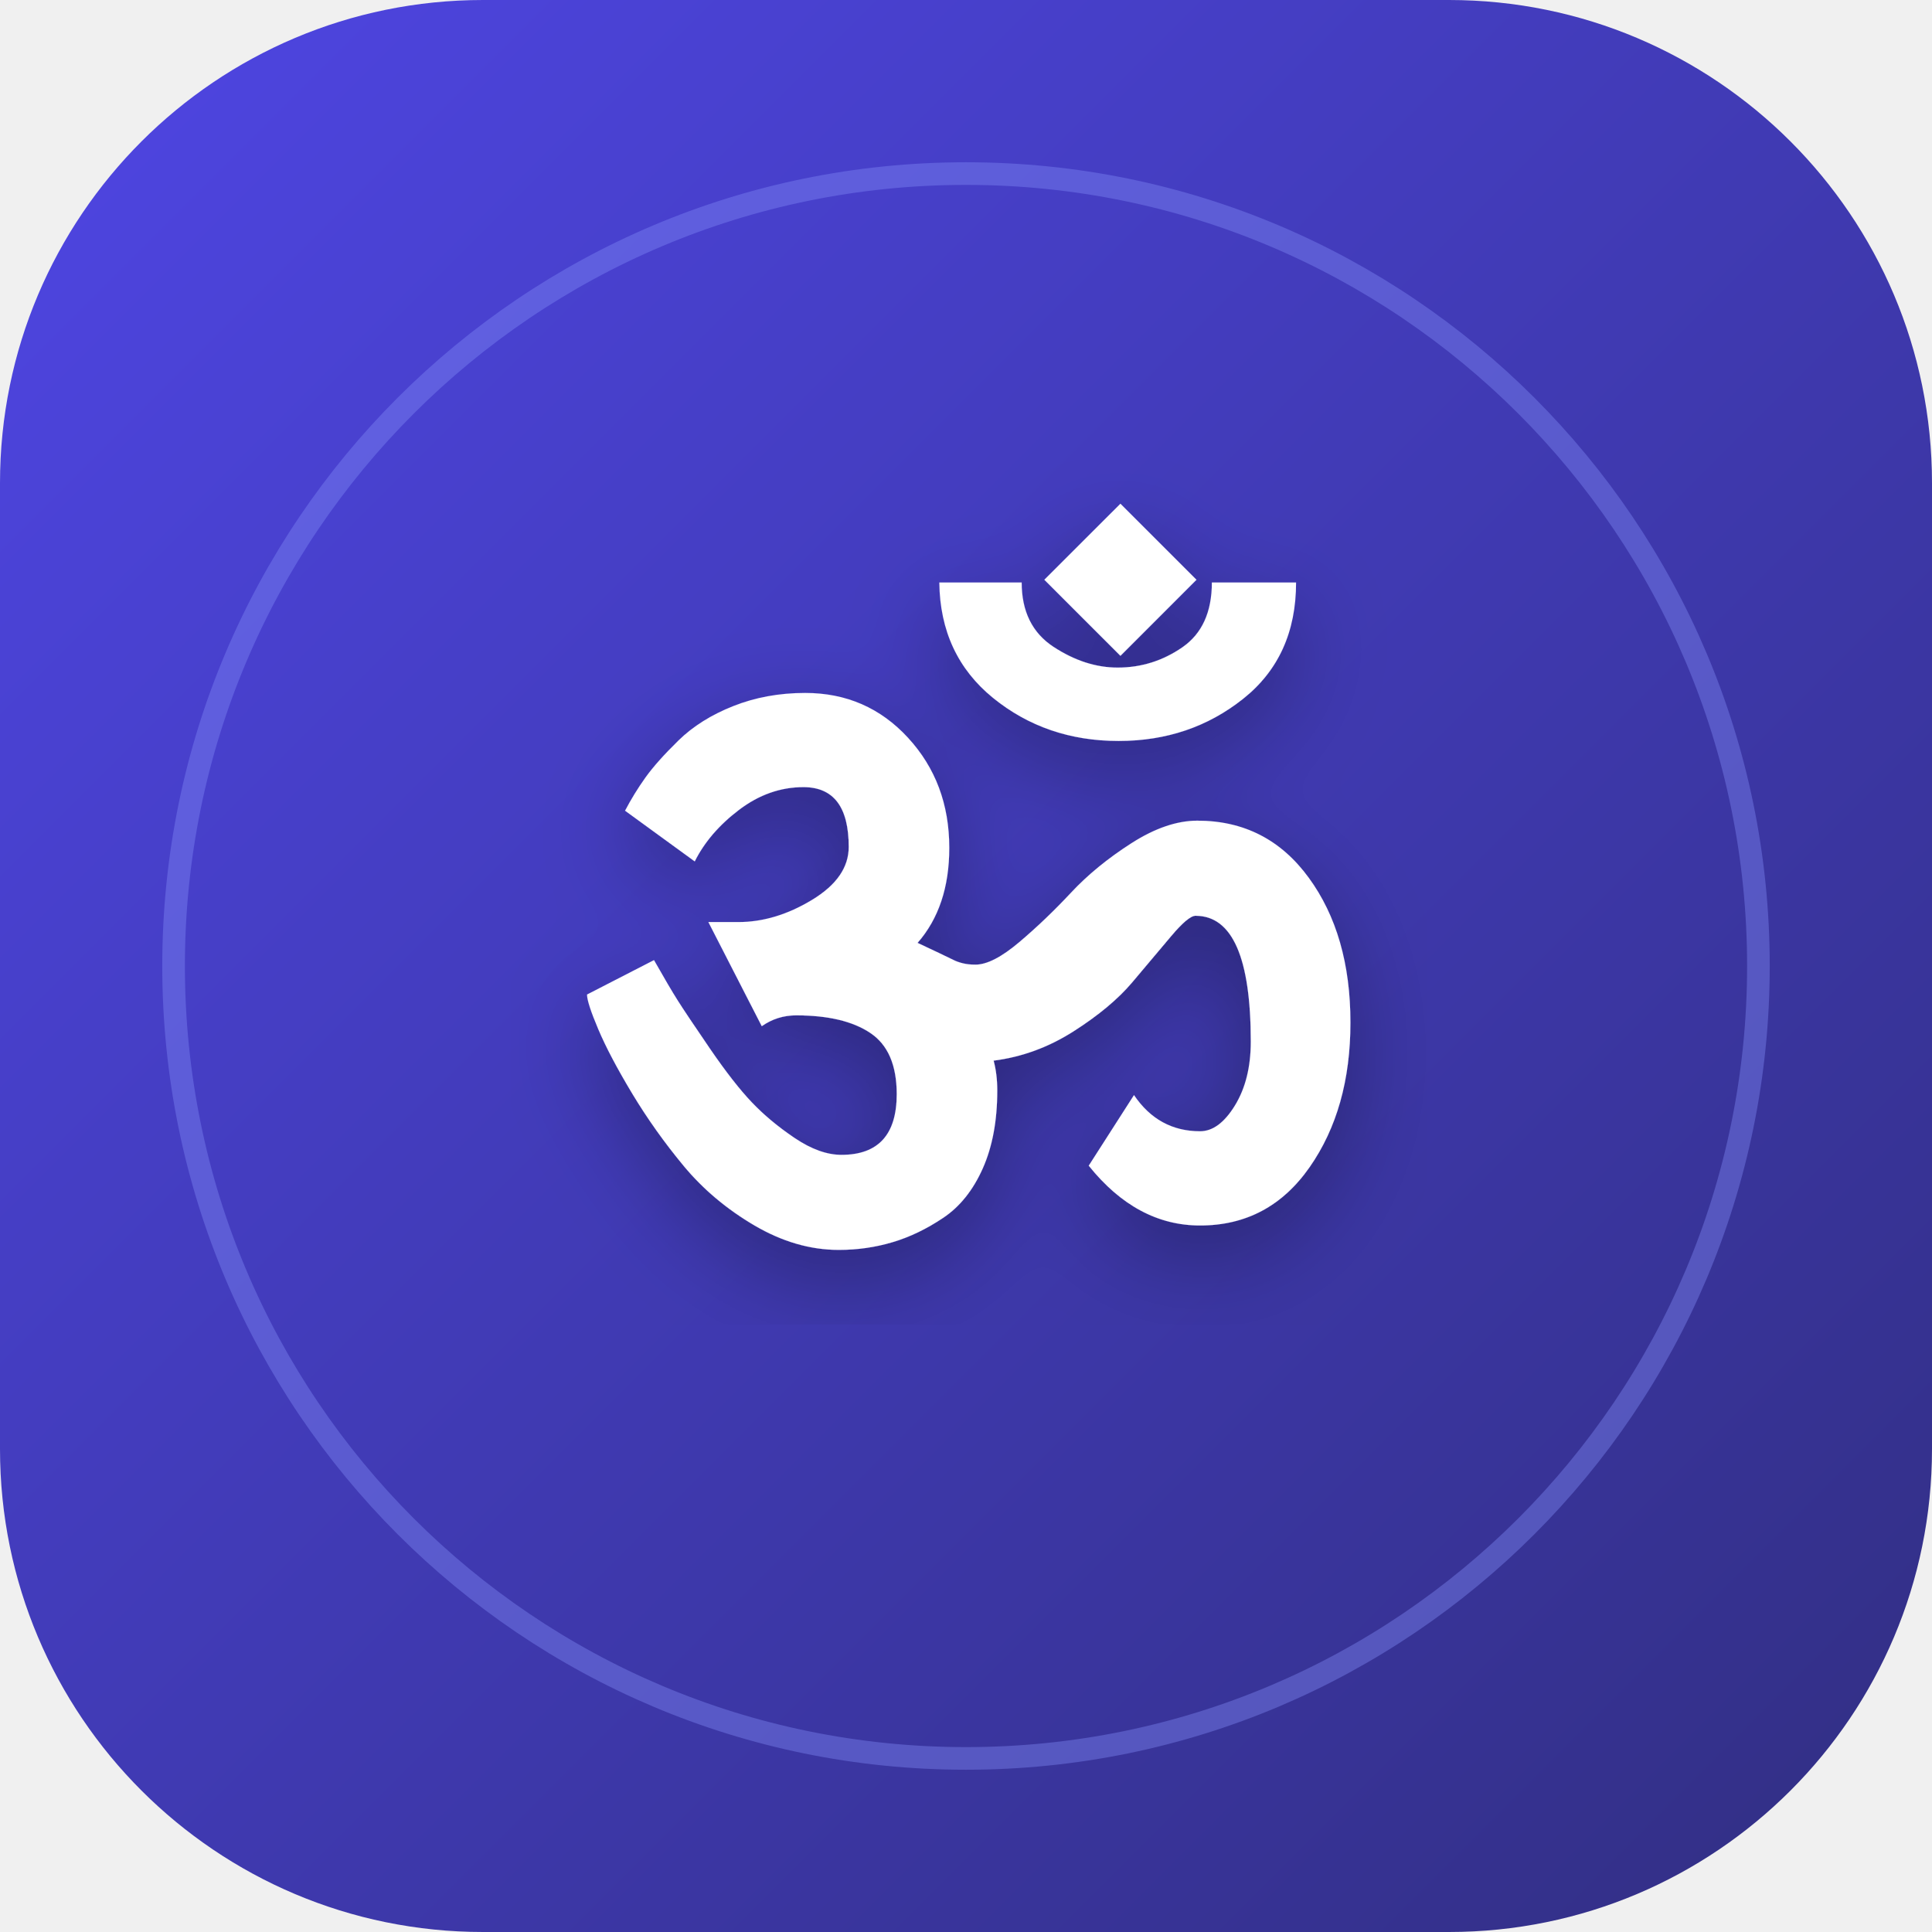
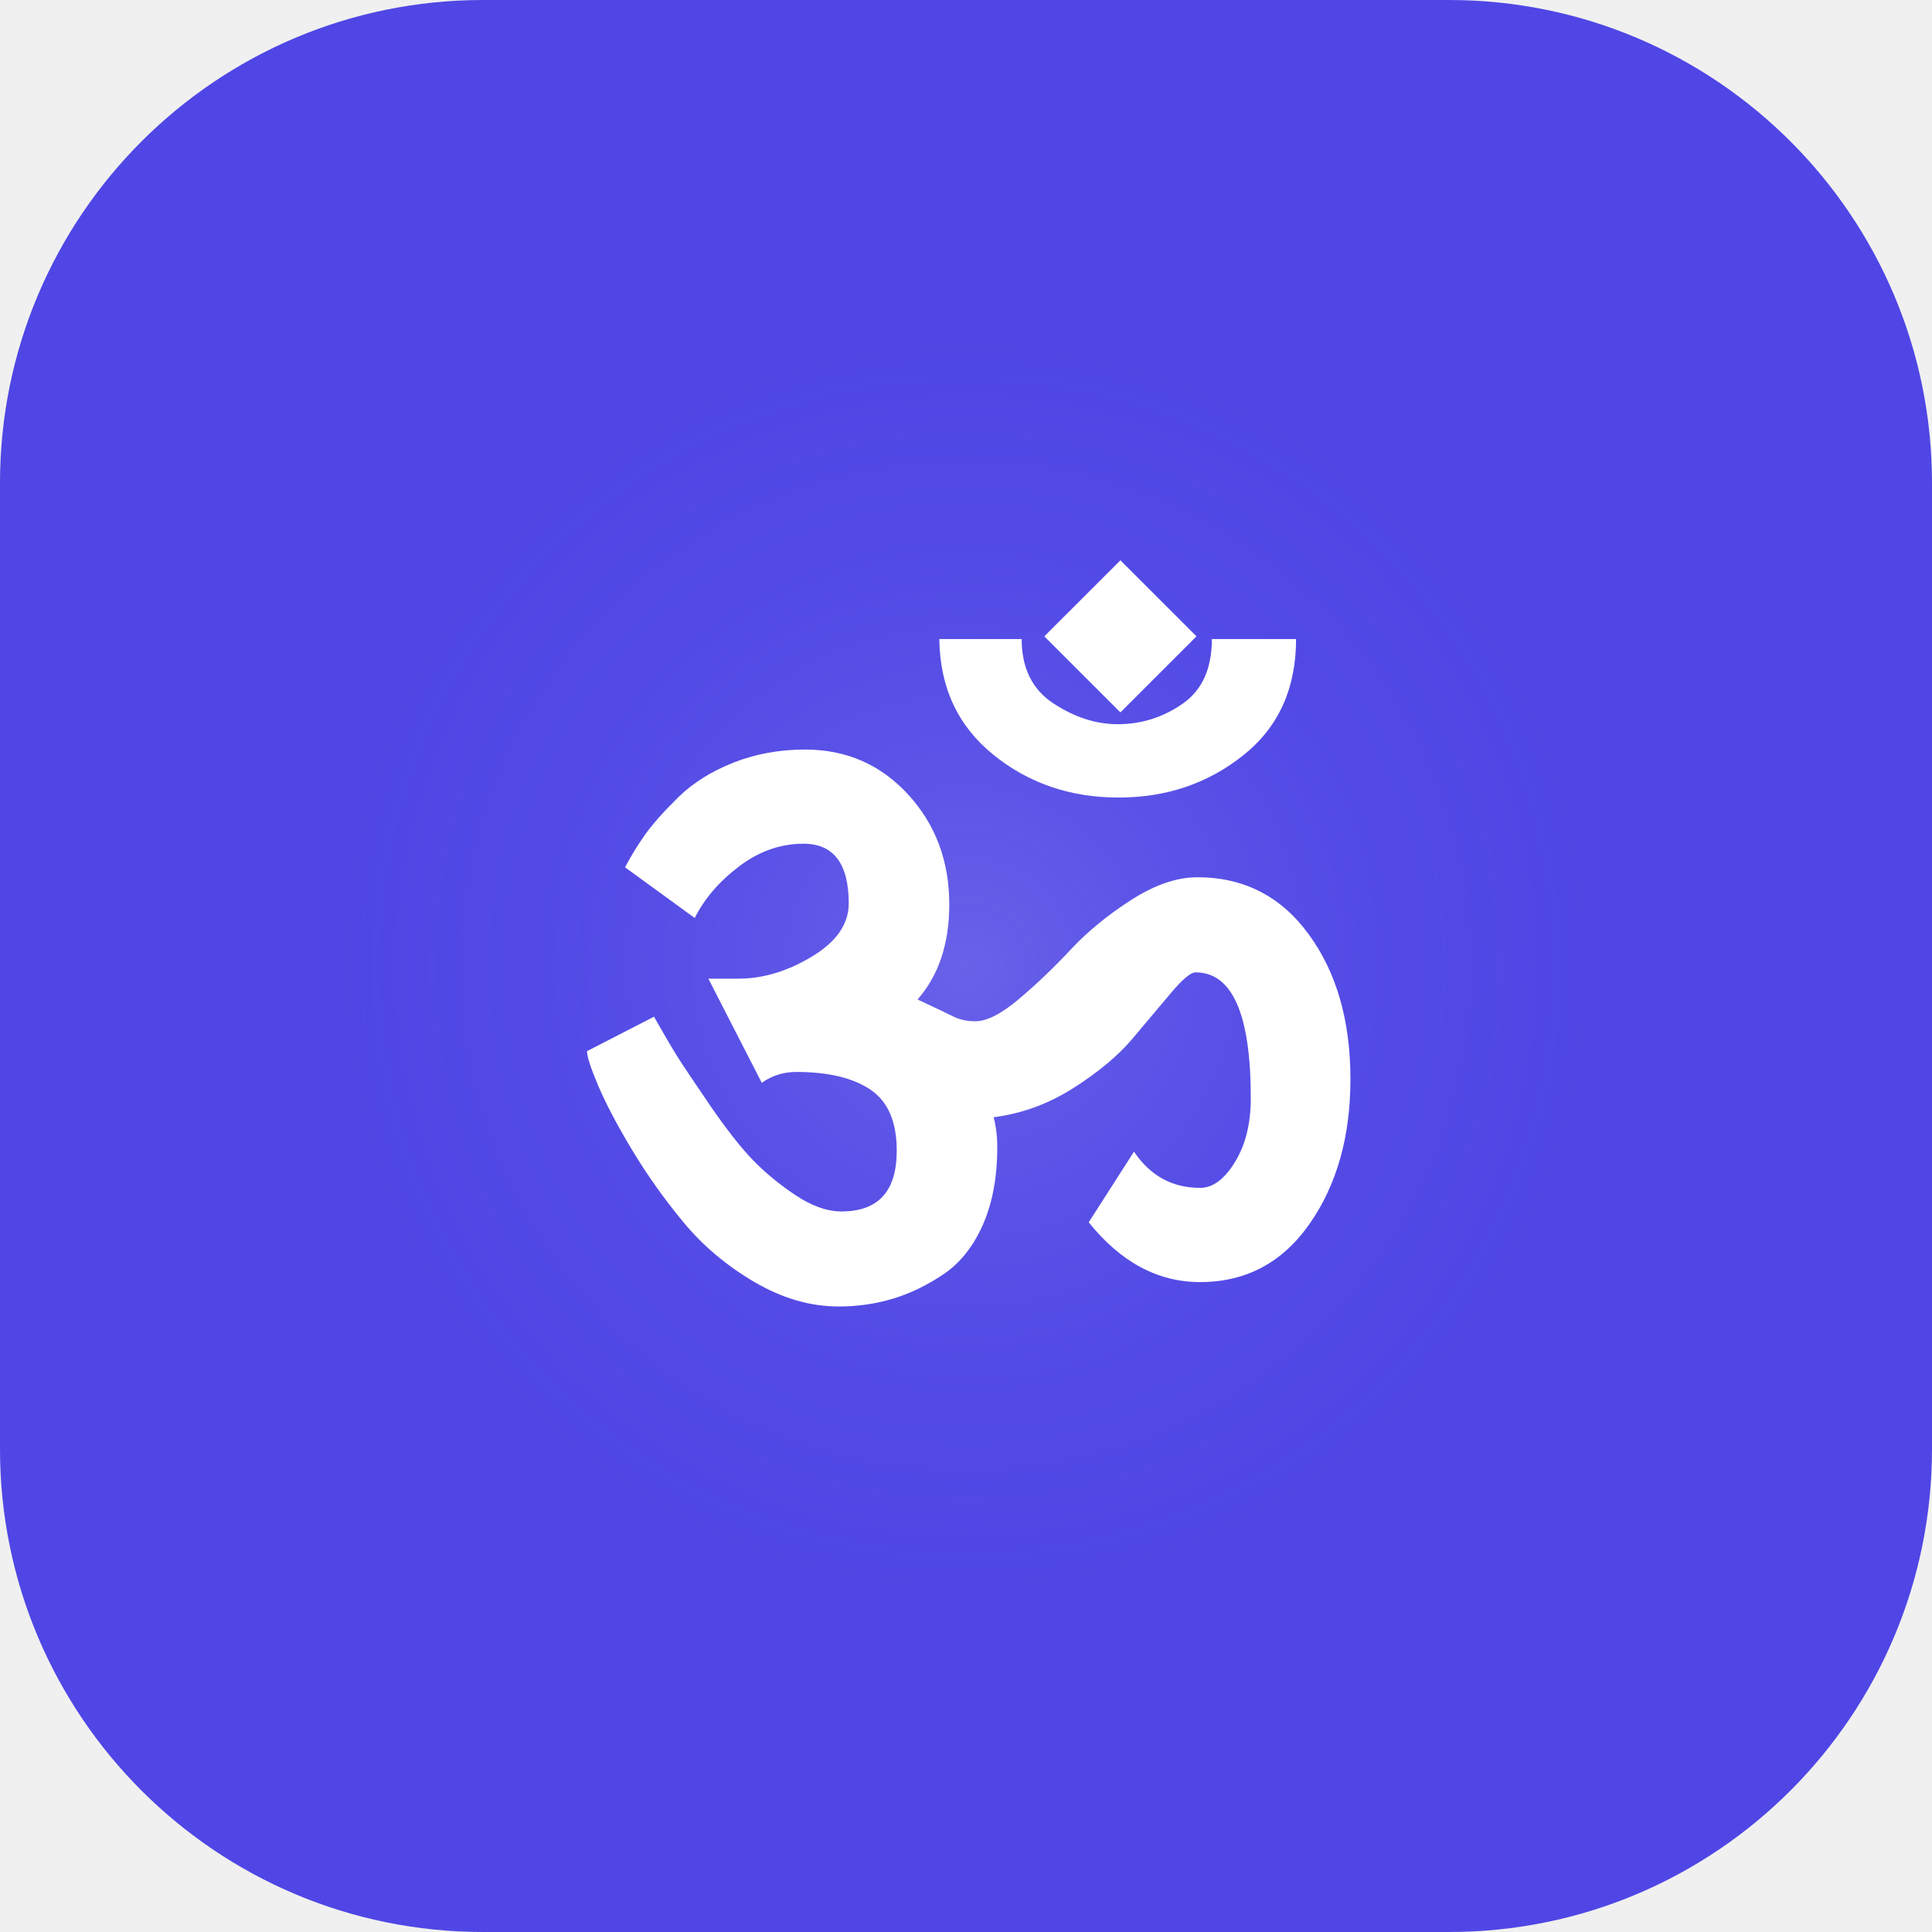
- <svg xmlns="http://www.w3.org/2000/svg" viewBox="0 0 512 512" width="512" height="512">
+ <svg xmlns="http://www.w3.org/2000/svg" viewBox="0 0 512 512" fill="none">
+   <rect width="512" height="512" rx="128" fill="#4F46E5" />
+   <circle cx="256" cy="256" r="180" fill="url(#grad)" opacity="0.15" />
  <defs>
-     <linearGradient id="bg" x1="0%" y1="0%" x2="100%" y2="100%">
-       <stop offset="0%" stop-color="#4f46e5" />
-       <stop offset="100%" stop-color="#312e81" />
-     </linearGradient>
-     <filter id="shadow" x="-10%" y="-10%" width="120%" height="120%">
-       <feDropShadow dx="0" dy="8" stdDeviation="12" flood-color="#000000" flood-opacity="0.3" />
-     </filter>
+     <radialGradient id="grad" cx="50%" cy="50%" r="50%">
+       <stop offset="0%" stop-color="#ffffff" />
+       <stop offset="100%" stop-color="#4F46E5" stop-opacity="0" />
+     </radialGradient>
  </defs>
-   <rect width="512" height="512" rx="128" fill="url(#bg)" />
-   <circle cx="256" cy="256" r="210" fill="none" stroke="#818cf8" stroke-width="6" opacity="0.4" />
-   <text x="256" y="325" font-family="'Plus Jakarta Sans', system-ui, sans-serif" font-size="240" font-weight="900" fill="#ffffff" text-anchor="middle" filter="url(#shadow)">ॐ</text>
+   <text x="256" y="340" font-family="'Plus Jakarta Sans', system-ui, sans-serif" font-size="240" font-weight="900" text-anchor="middle" fill="#ffffff">ॐ</text>
</svg>
